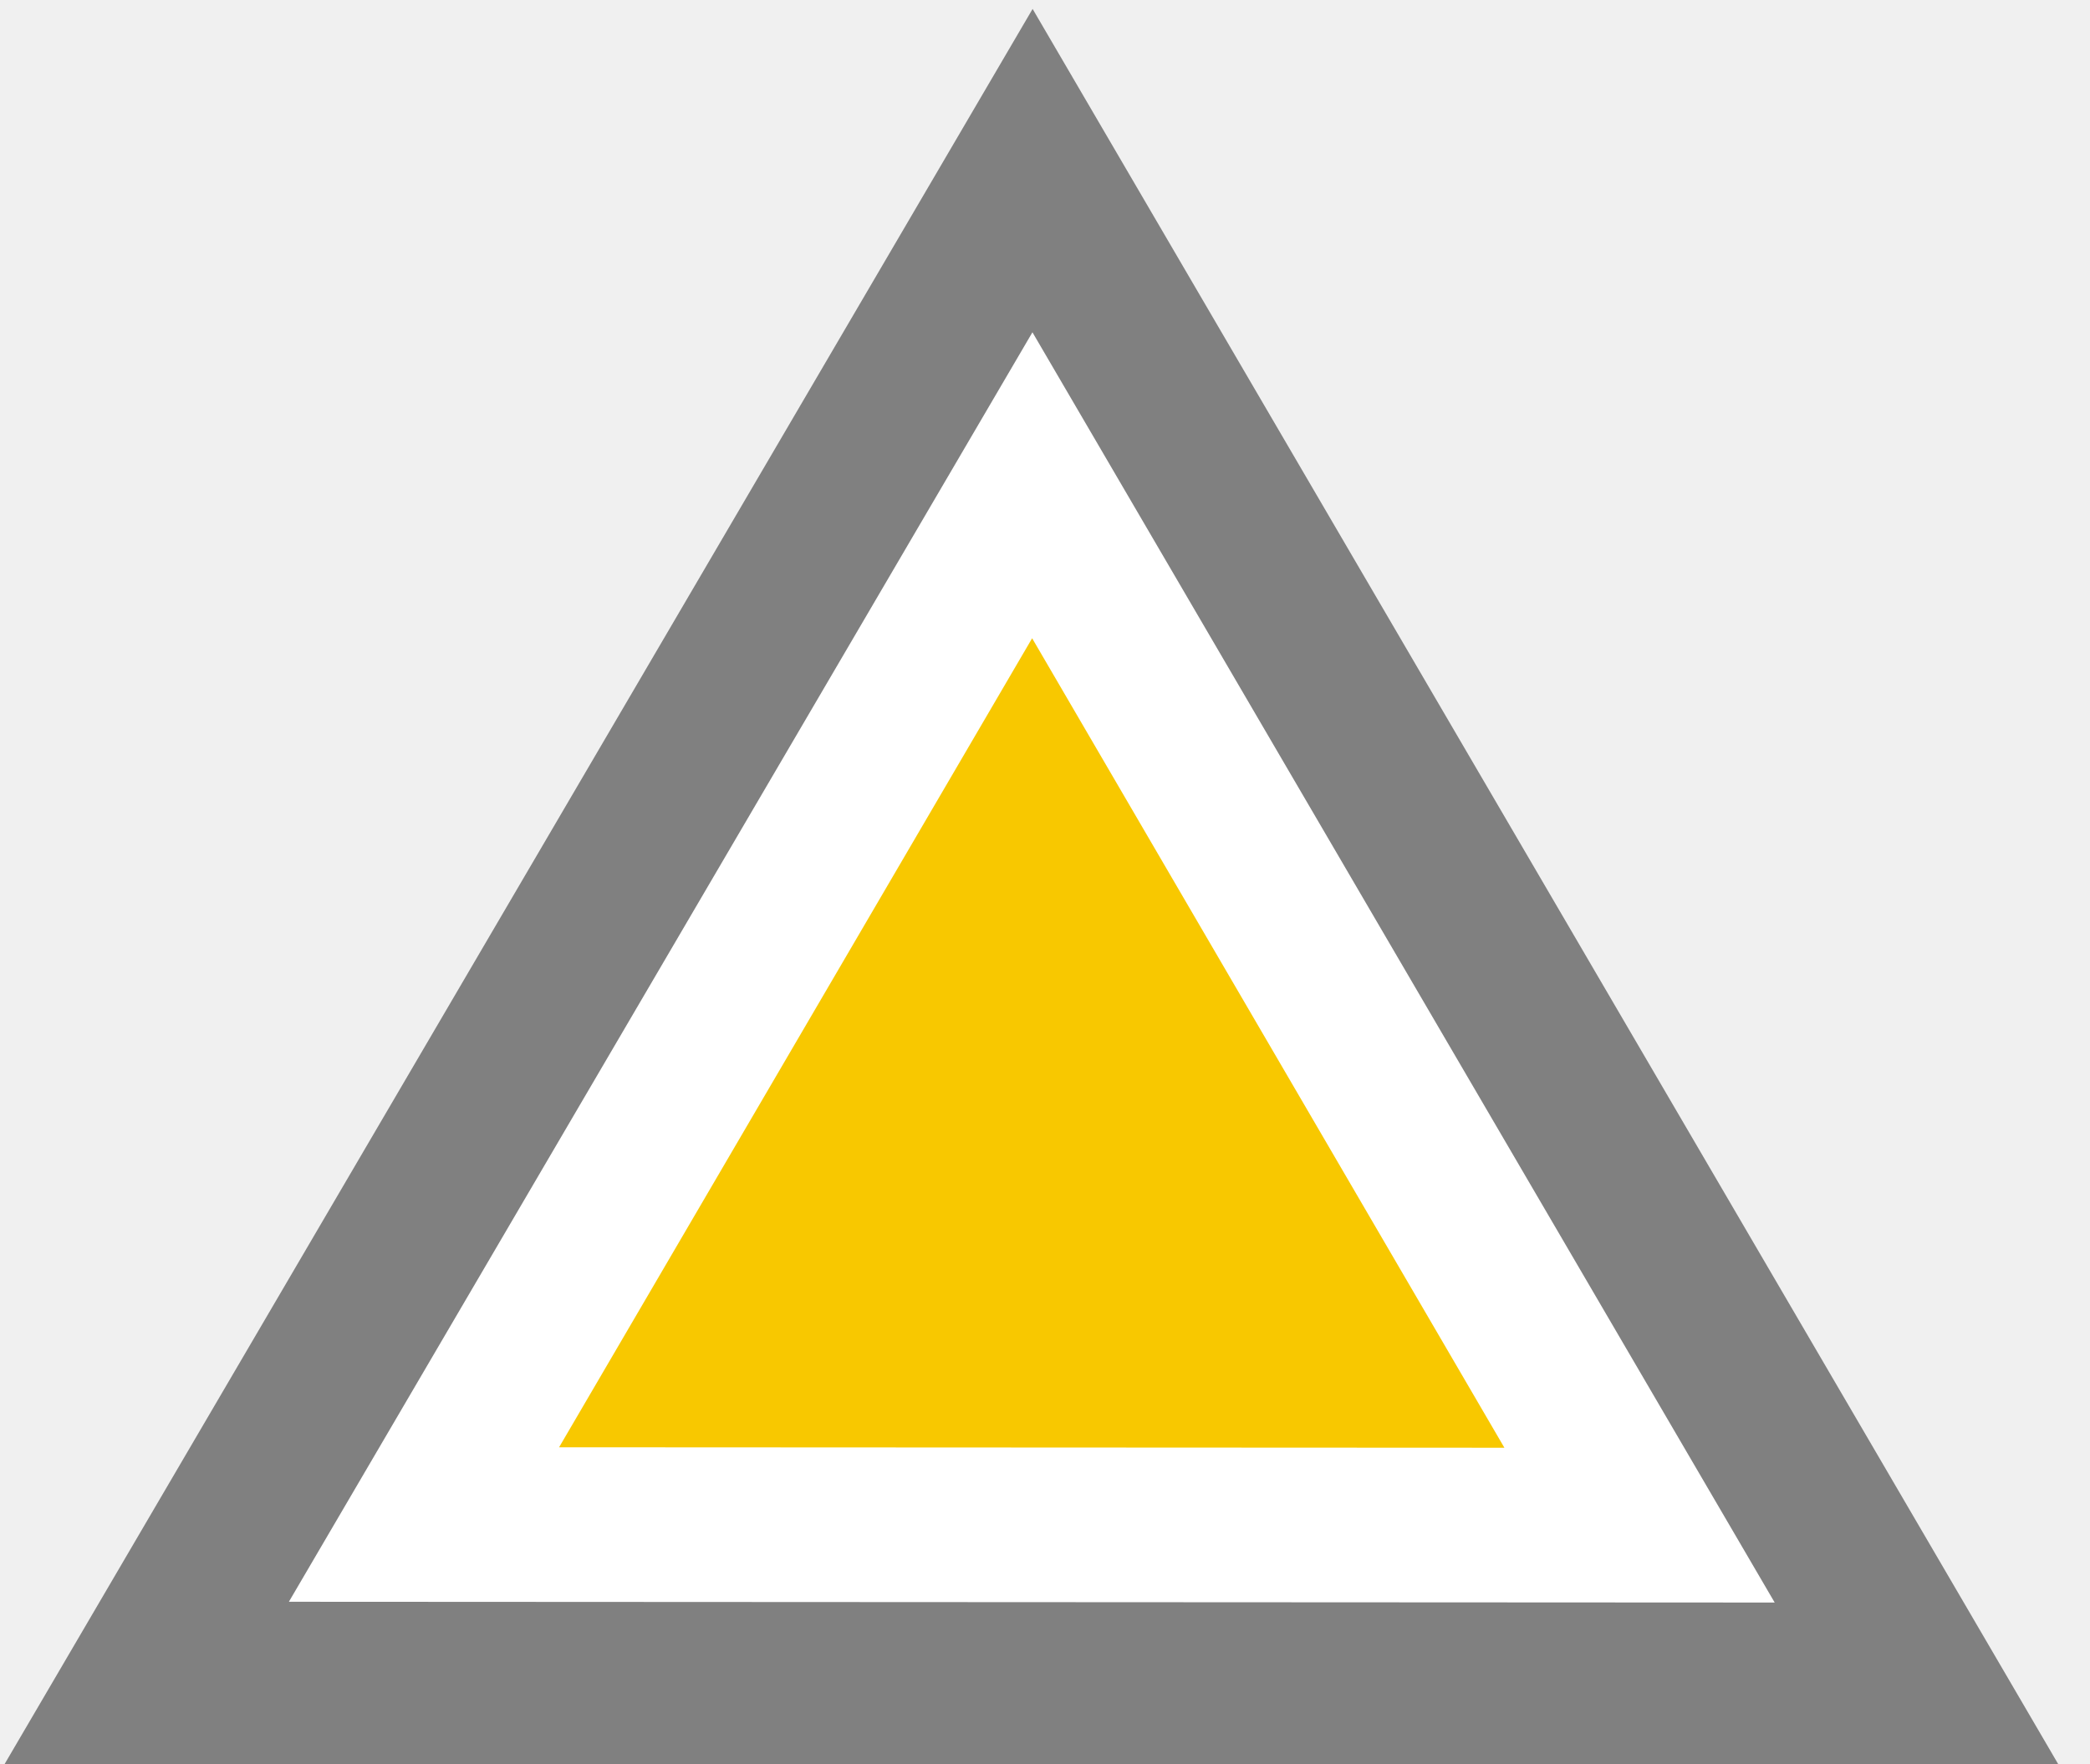
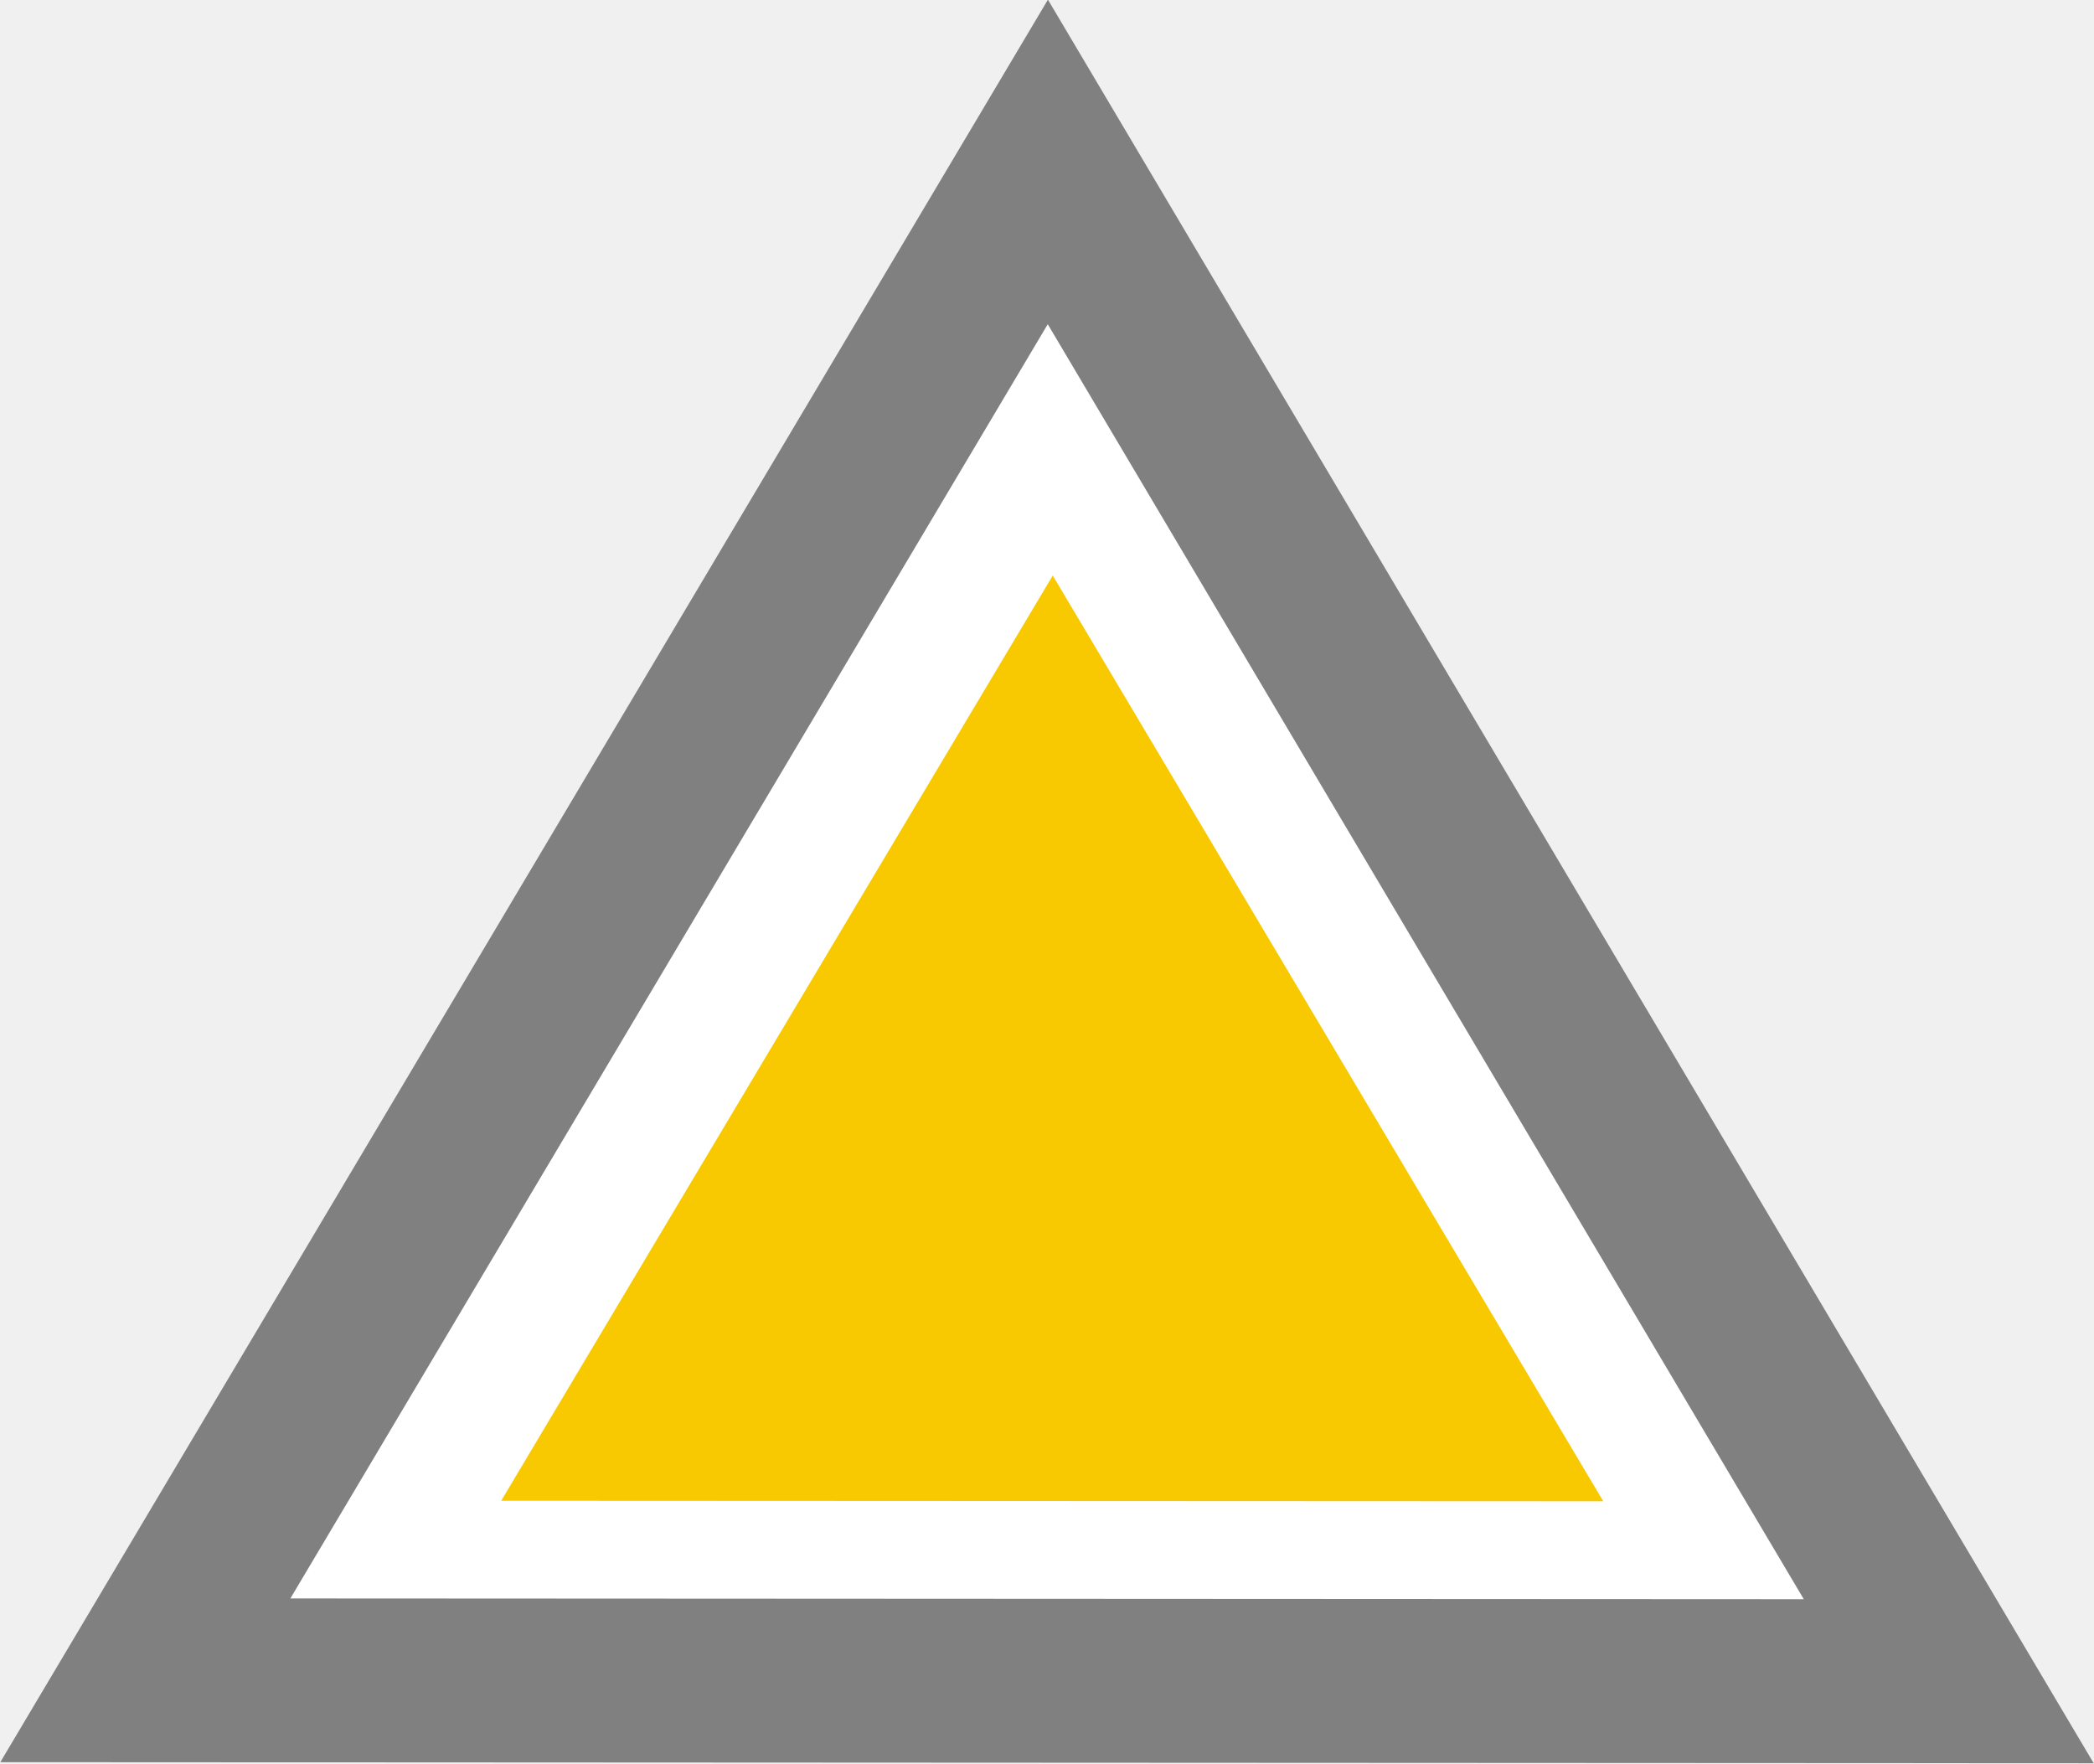
- <svg xmlns="http://www.w3.org/2000/svg" width="32" height="27" viewBox="0 0 32 27" version="1.1" id="SVGRoot">
+ <svg xmlns="http://www.w3.org/2000/svg" width="38" height="32" viewBox="0 0 38 32" version="1.1" id="SVGRoot">
  <defs id="defs38146" />
-   <g id="layer1">
+   <g id="layer1" transform="matrix(1.207261,0,0,1.189672,-0.07034359,-0.1688881)">
    <path style="fill:#ffffff;fill-opacity:1;stroke:#808080;stroke-width:2.5;stroke-linecap:square;stroke-dasharray:none;stroke-opacity:1;paint-order:markers fill stroke" id="path31175-0" d="M 29.351,25.787 2.243,25.773 15.809,2.612 Z" />
-     <path style="fill:#f8c800;fill-opacity:1;stroke:none;stroke-width:3.067;stroke-linecap:square;stroke-dasharray:none;stroke-opacity:1;paint-order:markers fill stroke" id="path31175" d="M 23.034,22.166 8.56,22.159 15.803,9.772 Z" />
+     <path style="fill:#f8c800;fill-opacity:1;stroke:none;stroke-width:3.503;stroke-linecap:square;stroke-dasharray:none;stroke-opacity:1;paint-order:markers fill stroke" id="path31175" d="M 24.158,23.042 7.592,23.034 15.883,8.921 Z" />
  </g>
</svg>
